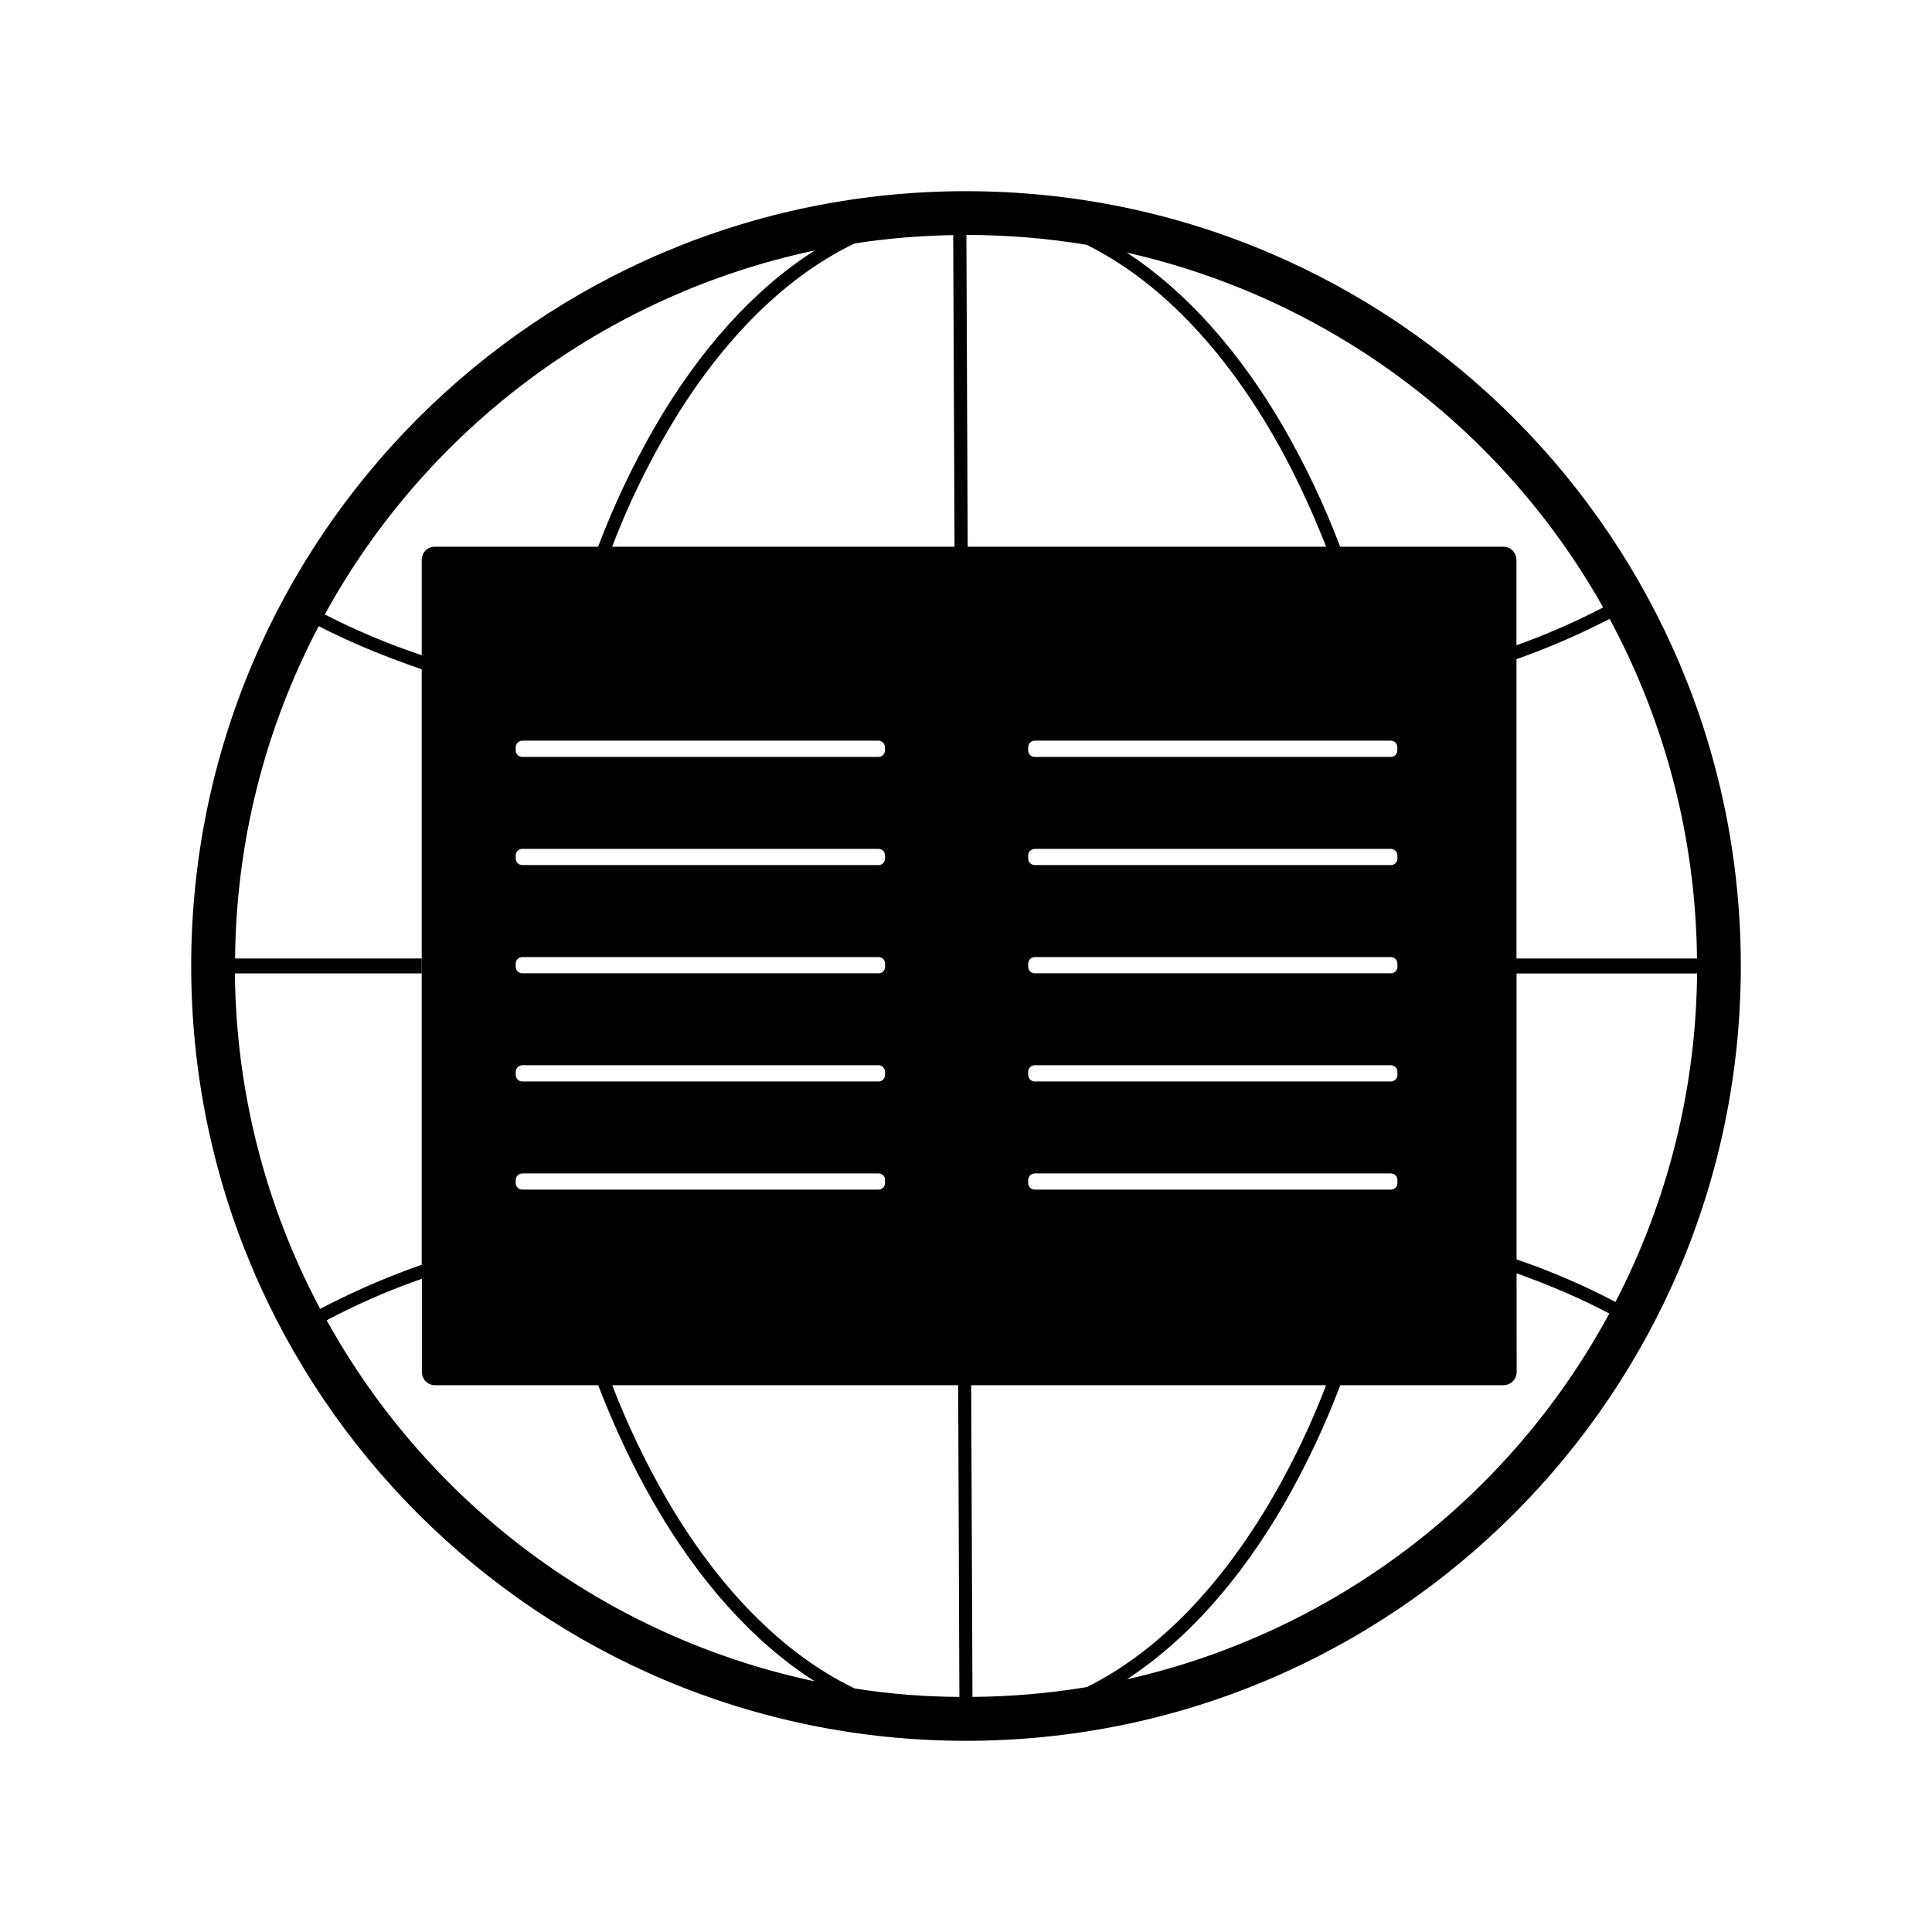
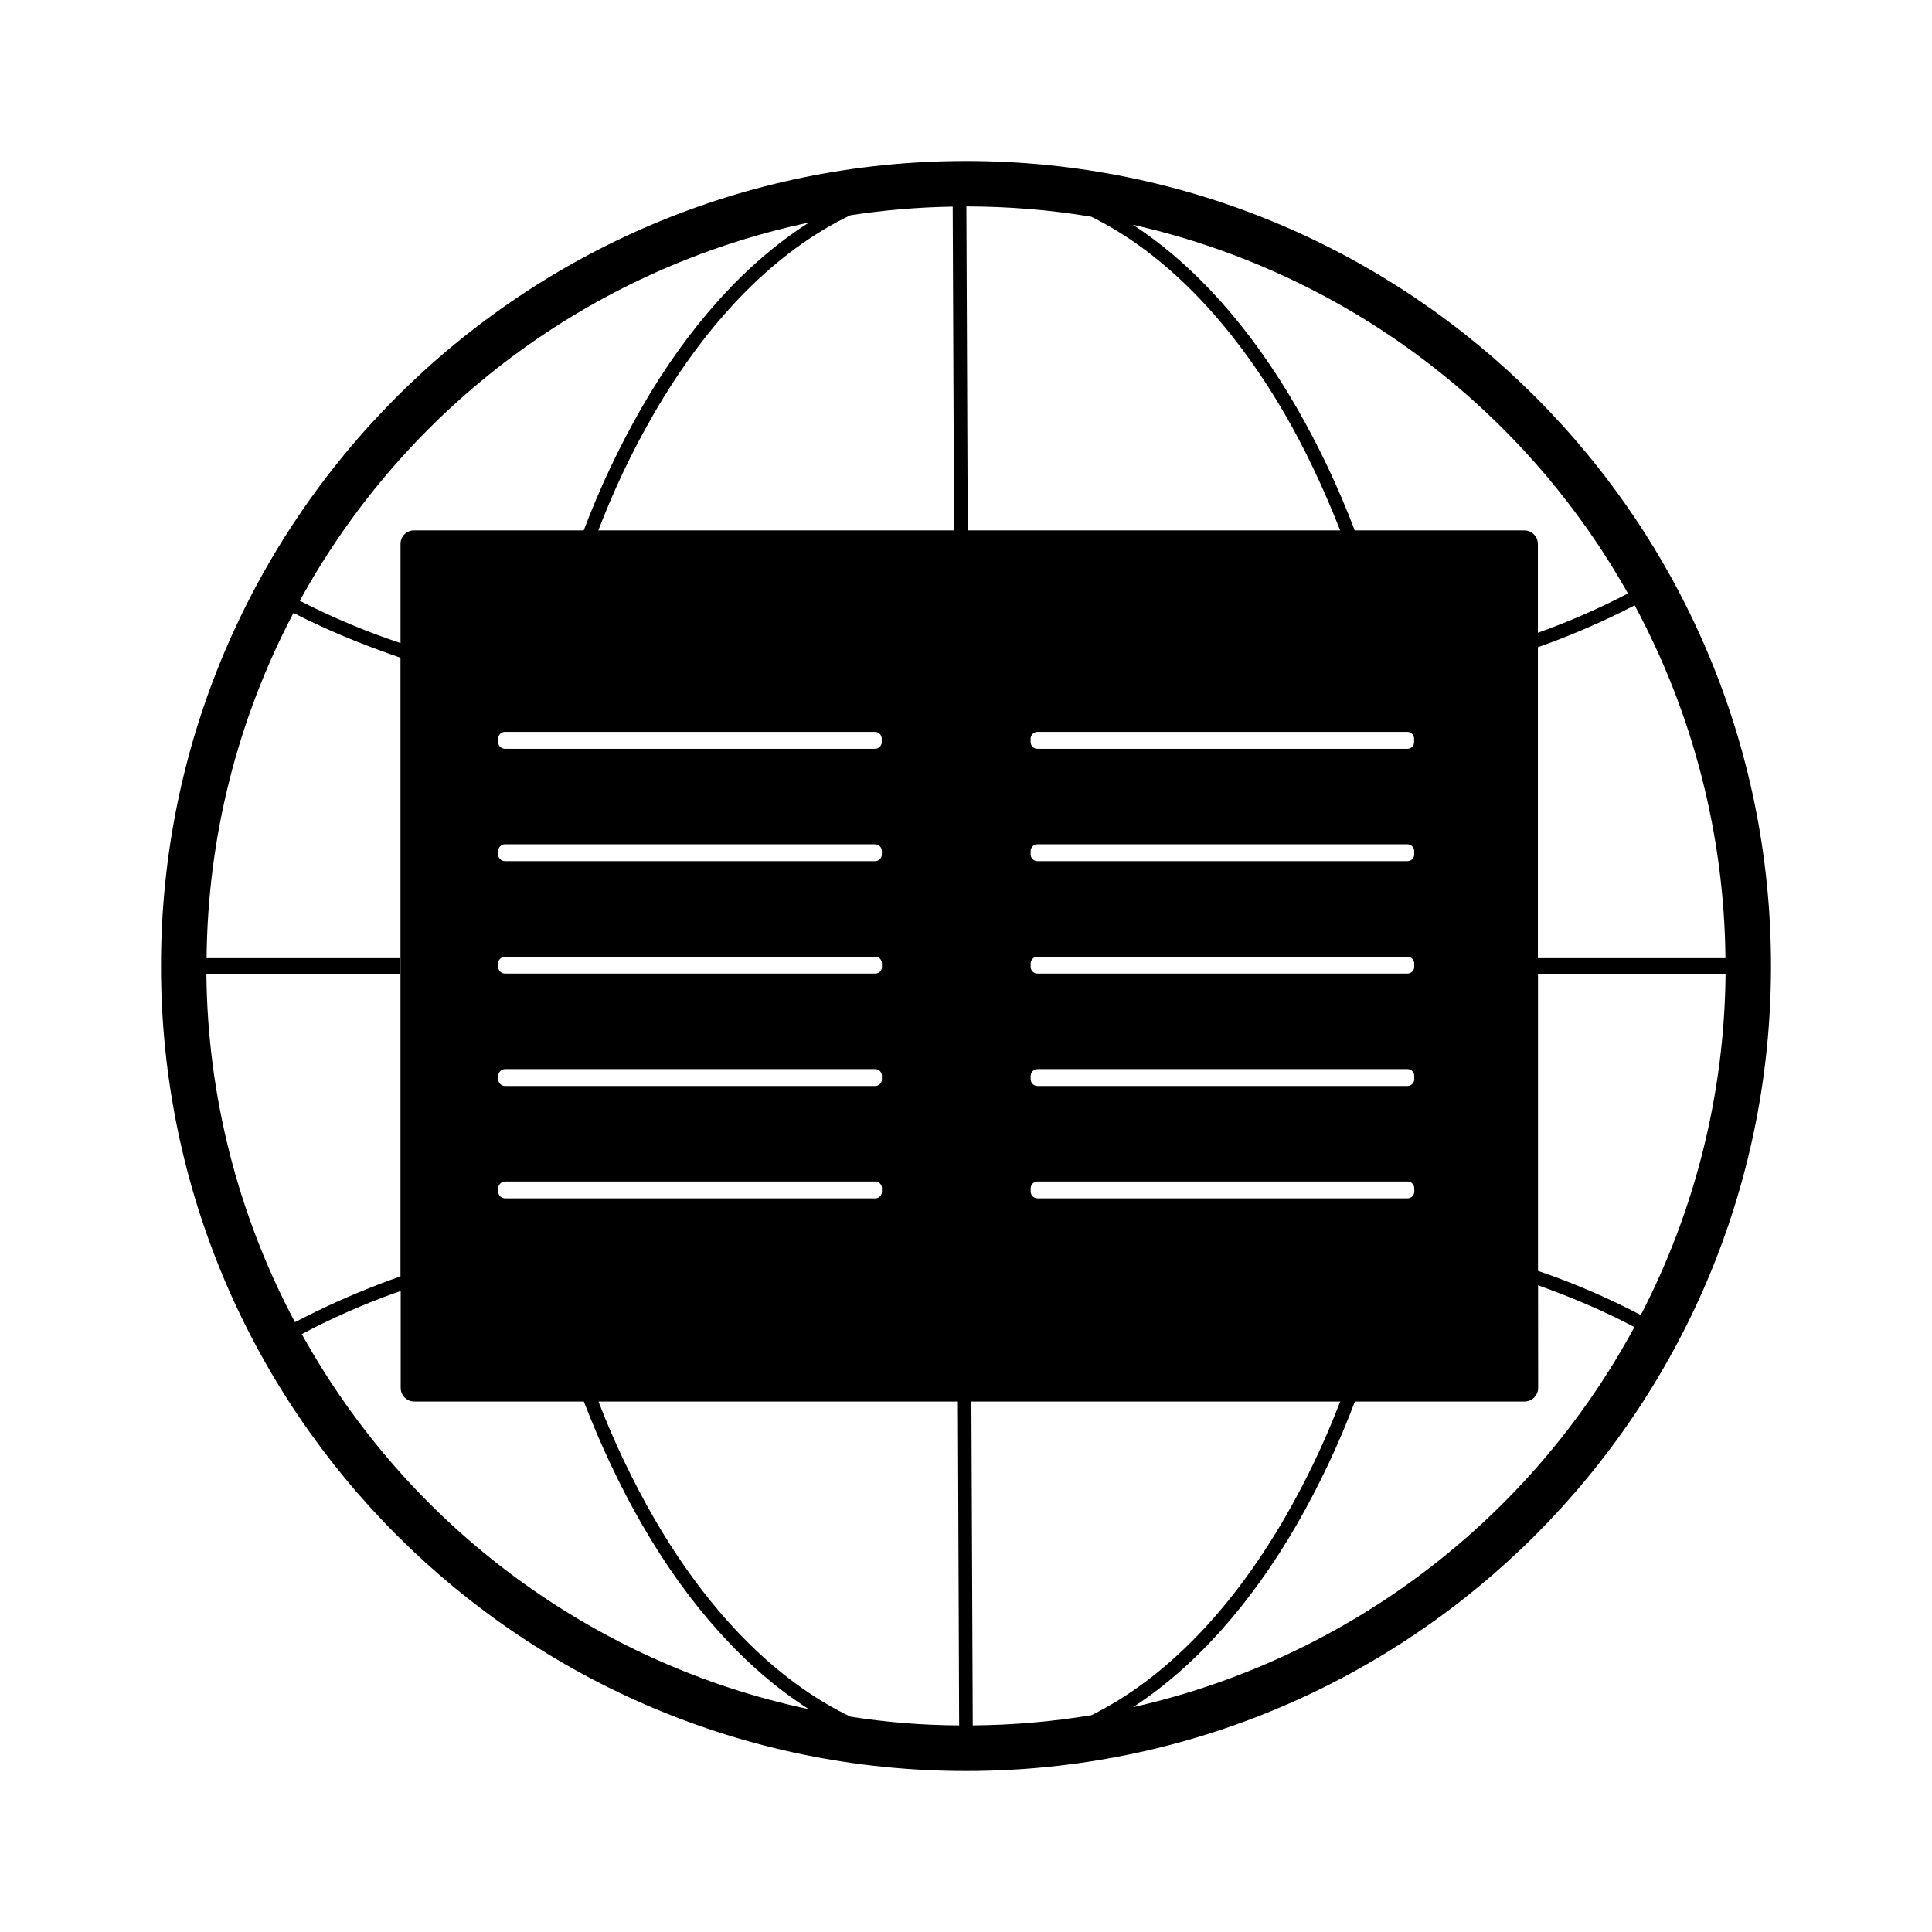
<svg xmlns="http://www.w3.org/2000/svg" width="192" height="192" viewBox="0 0 192 192">
-   <path d="M95.996 19a77 77 0 1 0 .009 154 77 77 0 0 0-.009-154m.043 4.346q6.1.009 11.95.984c7.042 3.482 13.373 10.044 18.497 18.864 1.967 3.396 3.73 7.135 5.304 11.139H96.167zm-1.31.017.13 30.97H60.833a77 77 0 0 1 5.304-11.14c5.176-8.948 11.635-15.57 18.796-19q4.808-.745 9.796-.83m-13.774 1.54c-6.074 3.866-11.507 9.949-15.947 17.64a82 82 0 0 0-5.57 11.79H43.212a1.283 1.283 0 0 0-1.3 1.3v9.479a68.4 68.4 0 0 1-9.634-4.047 72.72 72.72 0 0 1 48.678-36.171zm31.012.196a72.72 72.72 0 0 1 47.352 35.264 68 68 0 0 1-8.572 3.747l-.043.017v-8.495a1.31 1.31 0 0 0-1.309-1.3h-16.212a82 82 0 0 0-5.578-11.79c-4.363-7.545-9.684-13.567-15.639-17.443M159.961 61.5a72.7 72.7 0 0 1 8.684 33.75h-17.94V65.505l.487-.172a73 73 0 0 0 8.77-3.832m-128.3.718q4.508 2.327 10.205 4.278l.043.008v59.184l-1.172.42a77 77 0 0 0-8.923 3.96 72.3 72.3 0 0 1-8.47-33.33h18.548V95.25h-18.53a72.2 72.2 0 0 1 8.315-33.03zm20.24 11.387h35.392c.368 0 .65.3.65.66v.316a.64.64 0 0 1-.65.641H51.91a.65.65 0 0 1-.659-.641v-.317c0-.36.3-.659.66-.659zm50.92 0h35.384c.377 0 .659.3.659.66v.316a.64.64 0 0 1-.659.641H102.84a.65.65 0 0 1-.659-.641v-.317c0-.36.3-.659.66-.659M51.91 84.36h35.392c.368 0 .65.283.65.66v.307a.64.64 0 0 1-.65.642H51.911a.65.65 0 0 1-.659-.642v-.308c0-.376.3-.659.66-.659m50.92 0h35.383c.377 0 .659.283.659.66v.307a.64.64 0 0 1-.659.642H102.84a.65.65 0 0 1-.659-.642v-.308c0-.376.3-.659.66-.659M51.92 95.114h35.391a.64.64 0 0 1 .65.65v.3a.64.64 0 0 1-.65.659h-35.4a.65.65 0 0 1-.66-.659v-.3c0-.367.3-.65.66-.65m50.92 0h35.383c.377 0 .659.283.659.65v.3a.64.64 0 0 1-.659.659H102.84a.65.65 0 0 1-.659-.659v-.3c0-.367.3-.65.66-.65m47.873 1.626h17.94a72.3 72.3 0 0 1-8.11 32.646 68.4 68.4 0 0 0-9.83-4.226zm-98.803 9.12h35.392c.368 0 .65.29.65.658v.3a.64.64 0 0 1-.65.658H51.911a.66.66 0 0 1-.659-.658v-.3c0-.368.308-.658.66-.658m50.92 0h35.383c.377 0 .659.29.659.658v.3a.65.65 0 0 1-.659.658H102.84a.65.65 0 0 1-.659-.658v-.3c0-.368.3-.658.66-.658m-50.929 10.754h35.392a.64.64 0 0 1 .65.658v.3a.64.64 0 0 1-.65.65H51.912a.65.65 0 0 1-.659-.65v-.3c0-.376.308-.658.66-.658m50.92 0h35.383c.377 0 .659.282.659.658v.3a.64.64 0 0 1-.659.65h-35.375a.65.65 0 0 1-.659-.65v-.3c0-.376.3-.658.66-.658m47.873 9.923c3.43 1.232 6.528 2.567 9.214 4.004a72.72 72.72 0 0 1-47.951 36.351c5.963-3.884 11.284-9.898 15.647-17.444a82 82 0 0 0 5.57-11.789h16.211a1.31 1.31 0 0 0 1.318-1.3zm-108.79.548v9.274c0 .718.59 1.3 1.3 1.3h16.22c1.635 4.243 3.508 8.204 5.578 11.79 4.44 7.69 9.873 13.773 15.947 17.64a72.72 72.72 0 0 1-48.507-35.88 68 68 0 0 1 8.752-3.875zm18.907 10.574h34.391l.12 30.978a68.4 68.4 0 0 1-10.403-.838c-7.16-3.44-13.62-10.052-18.796-19.01a81 81 0 0 1-5.304-11.13zm35.683 0h35.273a77 77 0 0 1-5.304 11.13c-5.116 8.829-11.447 15.391-18.488 18.873a73 73 0 0 1-11.353.975z" />
+   <path d="M95.995 16a80 80 0 1 0 .01 160 80 80 0 0 0-.01-160m.045 4.515q6.337.01 12.416 1.023c7.316 3.617 13.894 10.435 19.218 19.599 2.043 3.528 3.875 7.413 5.51 11.573h-37.01zm-1.361.018.135 32.177H59.462a80 80 0 0 1 5.51-11.574C70.35 31.839 77.06 24.959 84.5 21.396q4.996-.774 10.178-.862m-14.31 1.6C74.056 26.15 68.411 32.47 63.798 40.46a85 85 0 0 0-5.787 12.249H41.154a1.333 1.333 0 0 0-1.35 1.35v9.849a71 71 0 0 1-10.01-4.205 75.55 75.55 0 0 1 50.576-37.58zm32.22.203a75.55 75.55 0 0 1 49.196 36.638 71 71 0 0 1-8.906 3.893l-.044.018V54.06a1.36 1.36 0 0 0-1.36-1.35H134.63a85 85 0 0 0-5.796-12.25c-4.533-7.839-10.06-14.096-16.248-18.123m49.865 37.82a75.5 75.5 0 0 1 9.023 35.064h-18.64V64.317l.507-.178a76 76 0 0 0 9.111-3.982m-133.3.746q4.684 2.418 10.603 4.445l.045.008v61.49l-1.218.437a80 80 0 0 0-9.27 4.114 75.1 75.1 0 0 1-8.8-34.629h19.27v-1.547H20.532a75 75 0 0 1 8.639-34.317zm21.03 11.831h36.77c.383 0 .676.312.676.686v.328a.665.665 0 0 1-.676.666H50.19a.675.675 0 0 1-.684-.666v-.329a.69.69 0 0 1 .685-.685zm52.903 0h36.763a.68.68 0 0 1 .685.686v.328a.665.665 0 0 1-.685.666h-36.744a.675.675 0 0 1-.684-.666v-.329a.69.69 0 0 1 .685-.685M50.19 83.907h36.771c.383 0 .676.294.676.686v.319a.665.665 0 0 1-.676.667h-36.77a.675.675 0 0 1-.684-.667v-.32a.68.68 0 0 1 .685-.685m52.904 0h36.762c.392 0 .685.294.685.686v.319a.665.665 0 0 1-.685.667h-36.753a.675.675 0 0 1-.684-.667v-.32a.68.68 0 0 1 .685-.685M50.201 95.08h36.77a.665.665 0 0 1 .676.676v.311a.665.665 0 0 1-.676.685H50.192a.675.675 0 0 1-.685-.685v-.311c0-.382.311-.676.685-.676m52.904 0h36.762c.392 0 .685.294.685.676v.311a.665.665 0 0 1-.685.685h-36.752a.675.675 0 0 1-.684-.685v-.311c0-.382.311-.676.685-.676m49.738 1.69h18.64a75.1 75.1 0 0 1-8.427 33.918 71 71 0 0 0-10.213-4.39zm-102.65 9.475h36.771a.67.67 0 0 1 .676.684v.311a.665.665 0 0 1-.676.684h-36.77a.686.686 0 0 1-.685-.684v-.311a.69.69 0 0 1 .685-.684m52.904 0h36.762c.392 0 .685.301.685.684v.311a.675.675 0 0 1-.685.684H103.11a.675.675 0 0 1-.684-.684v-.311c0-.383.312-.684.686-.684m-52.913 11.173h36.77a.665.665 0 0 1 .676.684v.311a.665.665 0 0 1-.675.676H50.198a.675.675 0 0 1-.685-.676v-.311c0-.391.32-.684.686-.684m52.904 0h36.762c.391 0 .684.293.684.684v.311a.665.665 0 0 1-.684.676h-36.753a.675.675 0 0 1-.685-.676v-.311a.68.68 0 0 1 .686-.684m49.738 10.31c3.563 1.28 6.782 2.667 9.573 4.16a75.55 75.55 0 0 1-49.82 37.767c6.196-4.035 11.725-10.284 16.258-18.124a85 85 0 0 0 5.787-12.248h16.843a1.36 1.36 0 0 0 1.369-1.35zm-113.03.57v9.635c0 .746.613 1.35 1.35 1.35h16.852c1.699 4.409 3.645 8.524 5.796 12.25 4.613 7.989 10.258 14.31 16.568 18.326a75.55 75.55 0 0 1-50.397-37.278 71 71 0 0 1 9.093-4.026zm19.644 10.985h35.73l.125 32.185a71 71 0 0 1-10.808-.87c-7.439-3.574-14.15-10.444-19.528-19.751a84 84 0 0 1-5.51-11.564zm37.073 0h36.647a80 80 0 0 1-5.511 11.564c-5.315 9.173-11.893 15.991-19.208 19.608a76 76 0 0 1-11.795 1.013z" />
</svg>
